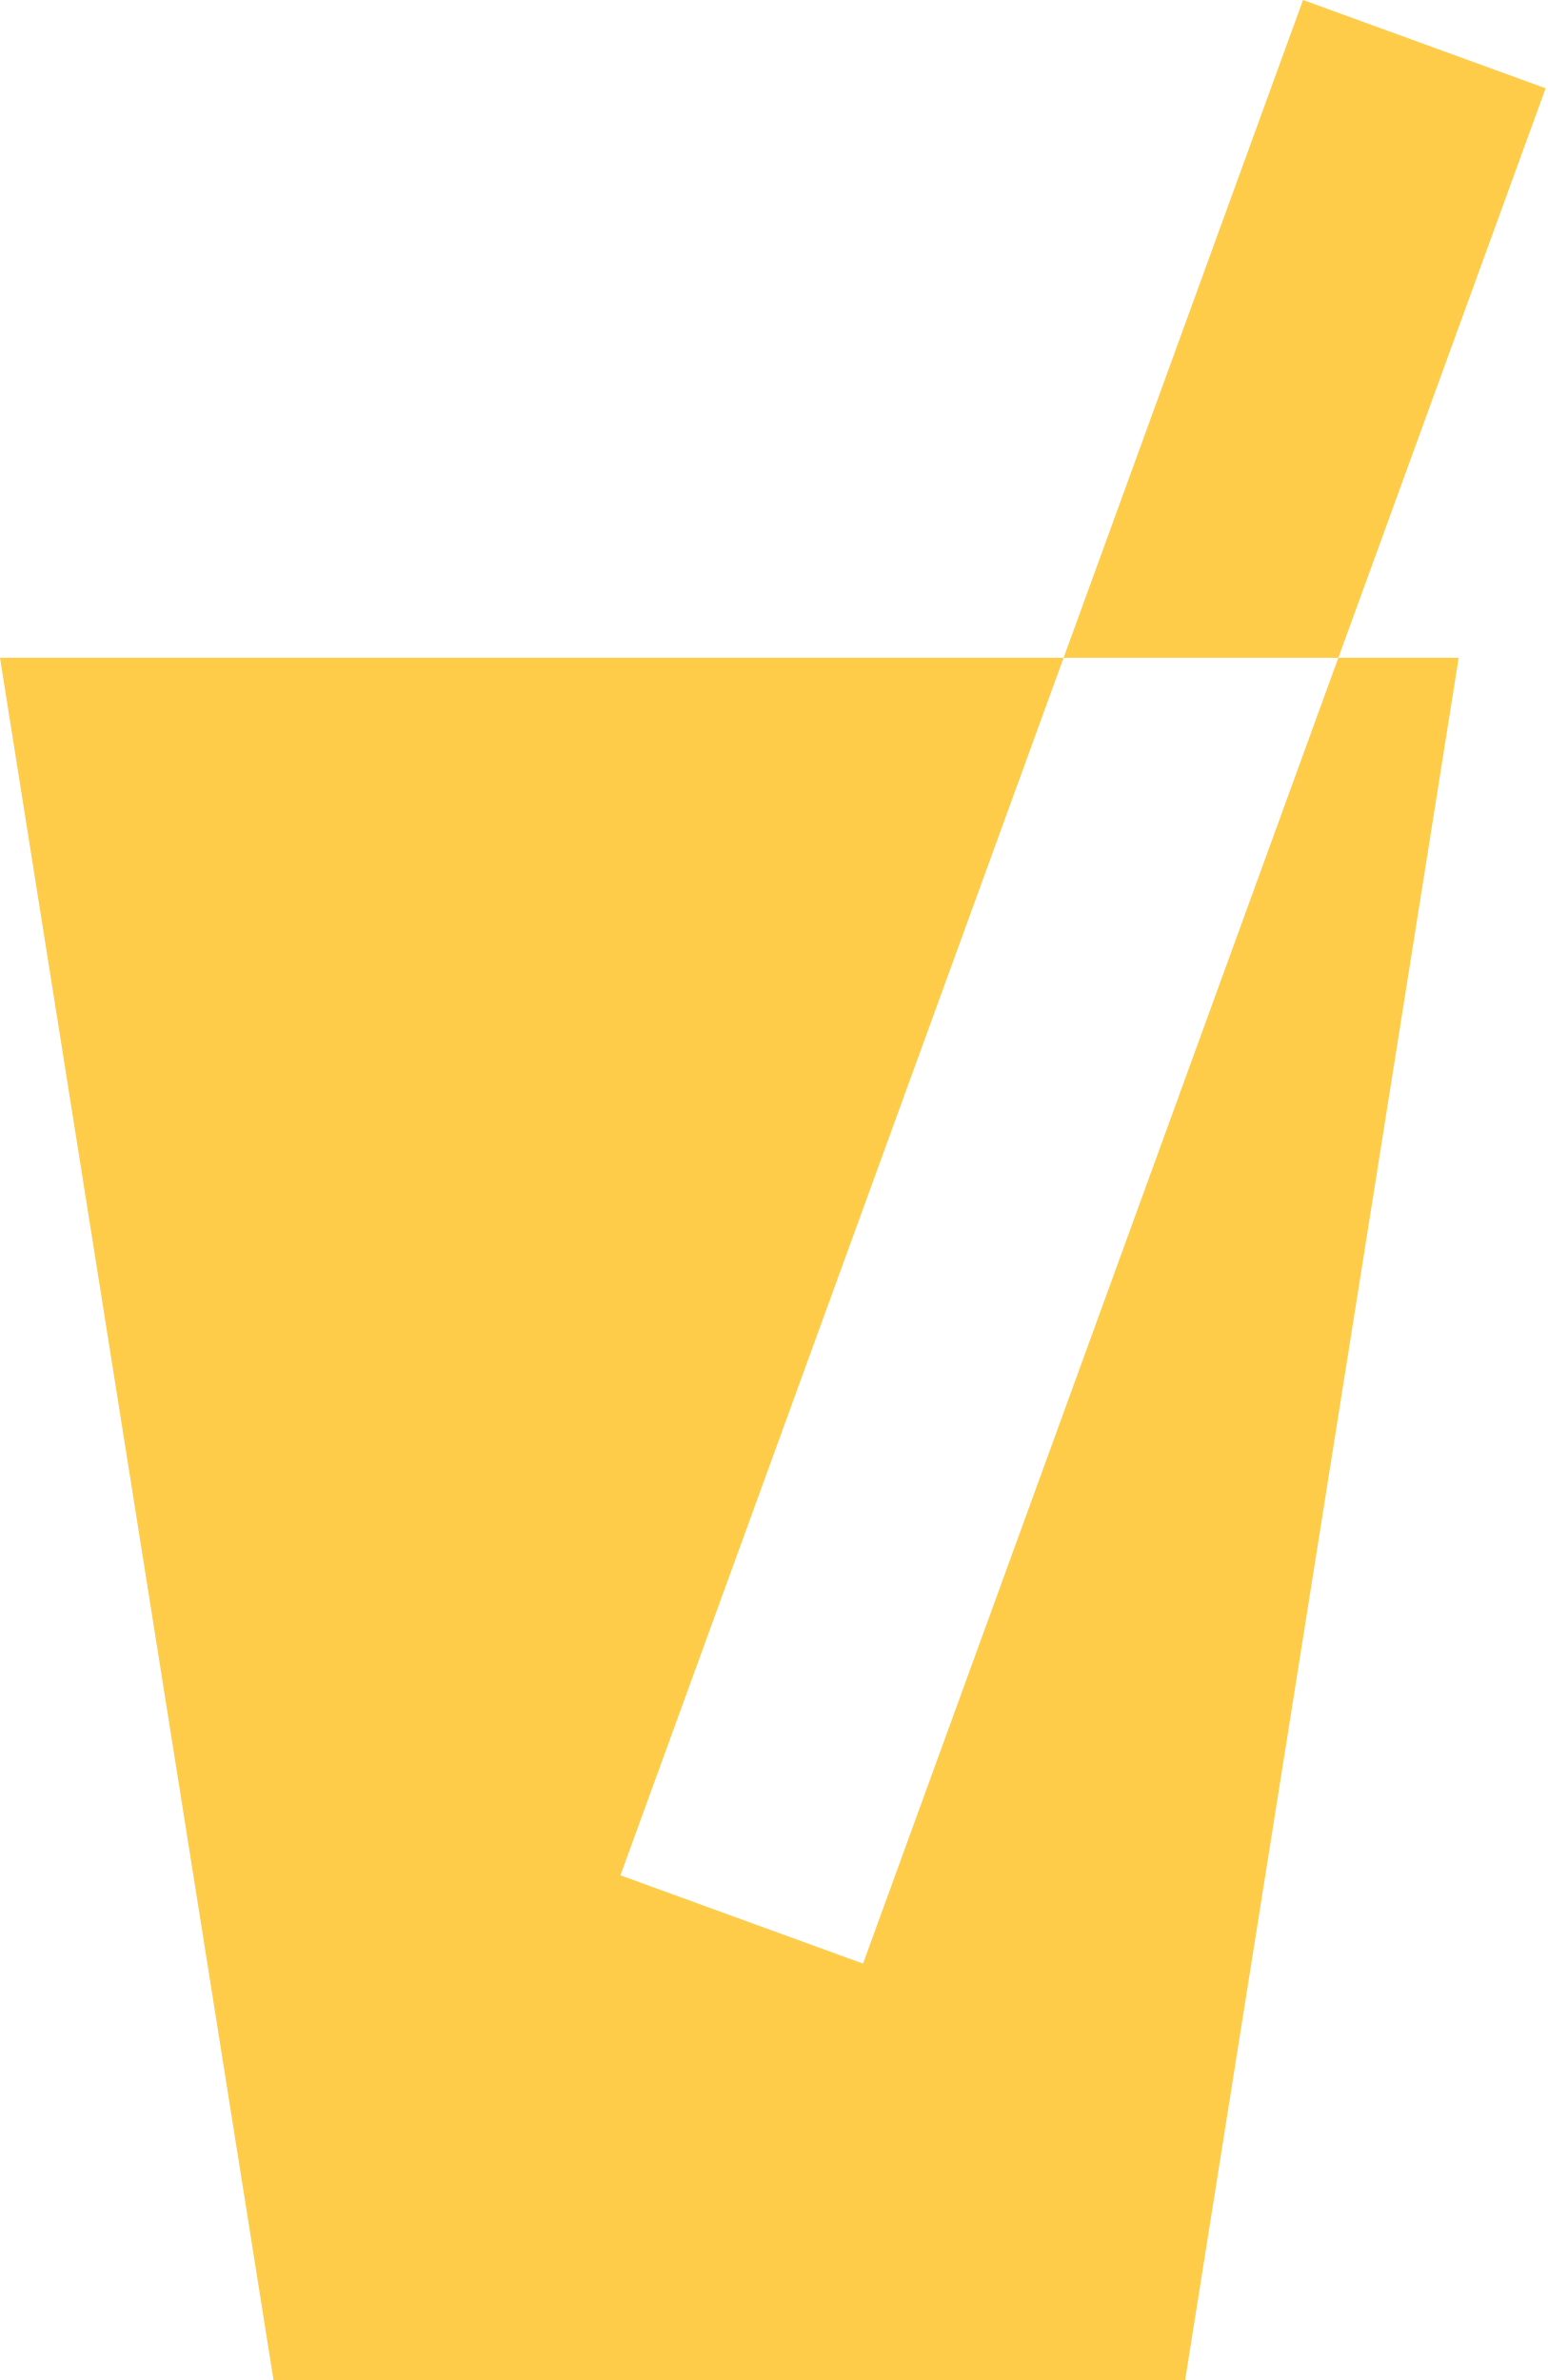
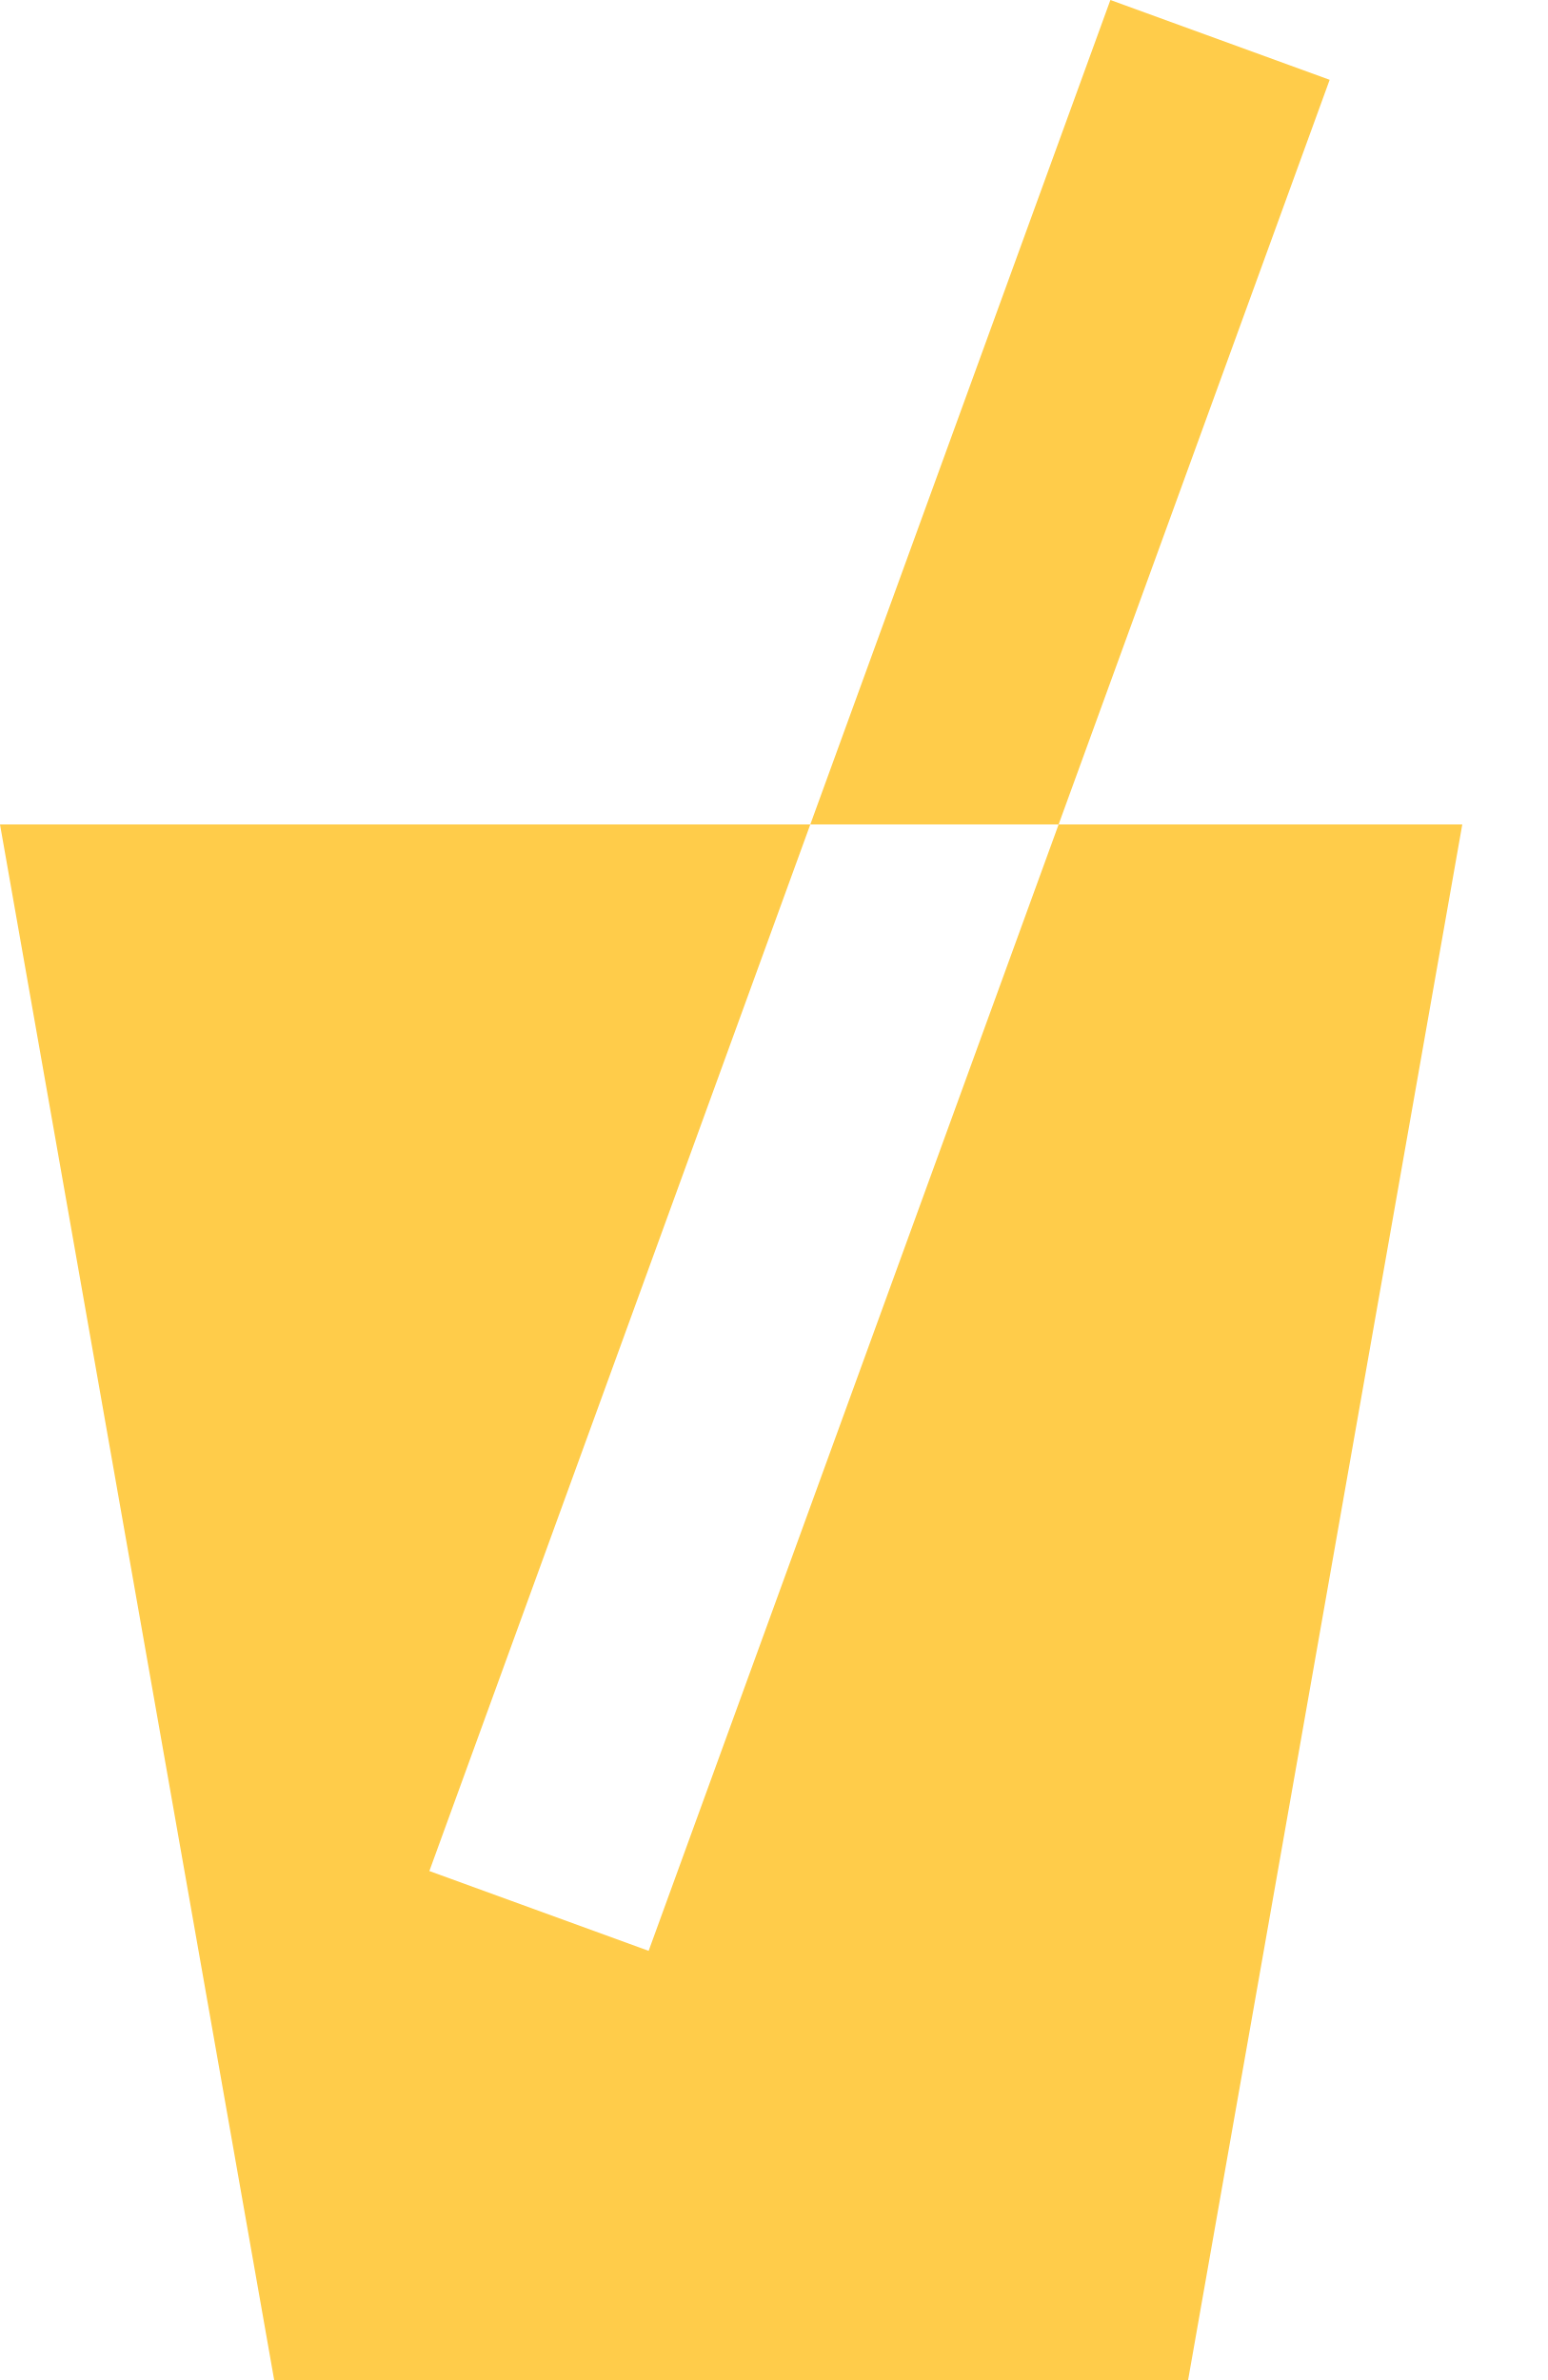
<svg xmlns="http://www.w3.org/2000/svg" width="199" height="306" viewBox="0 0 199 306" fill="none">
-   <path fill-rule="evenodd" clip-rule="evenodd" d="M198.717 11.352L167.527 0L136.745 84.573H0L35.163 306H152.374L187.535 84.585V84.573H172.067L198.717 11.352ZM172.067 84.573H136.745L79.769 241.114L110.959 252.466L172.067 84.573Z" fill="#FFCC4A" />
+   <path fill-rule="evenodd" clip-rule="evenodd" d="M170.951 10.261L142.76 0L104.179 106H0L35.25 306H152.752L188 106.01V106H136.104L170.951 10.261ZM136.104 106H104.179L55.203 240.561L83.394 250.822L136.104 106Z" fill="#FFCC4A" />
</svg>
